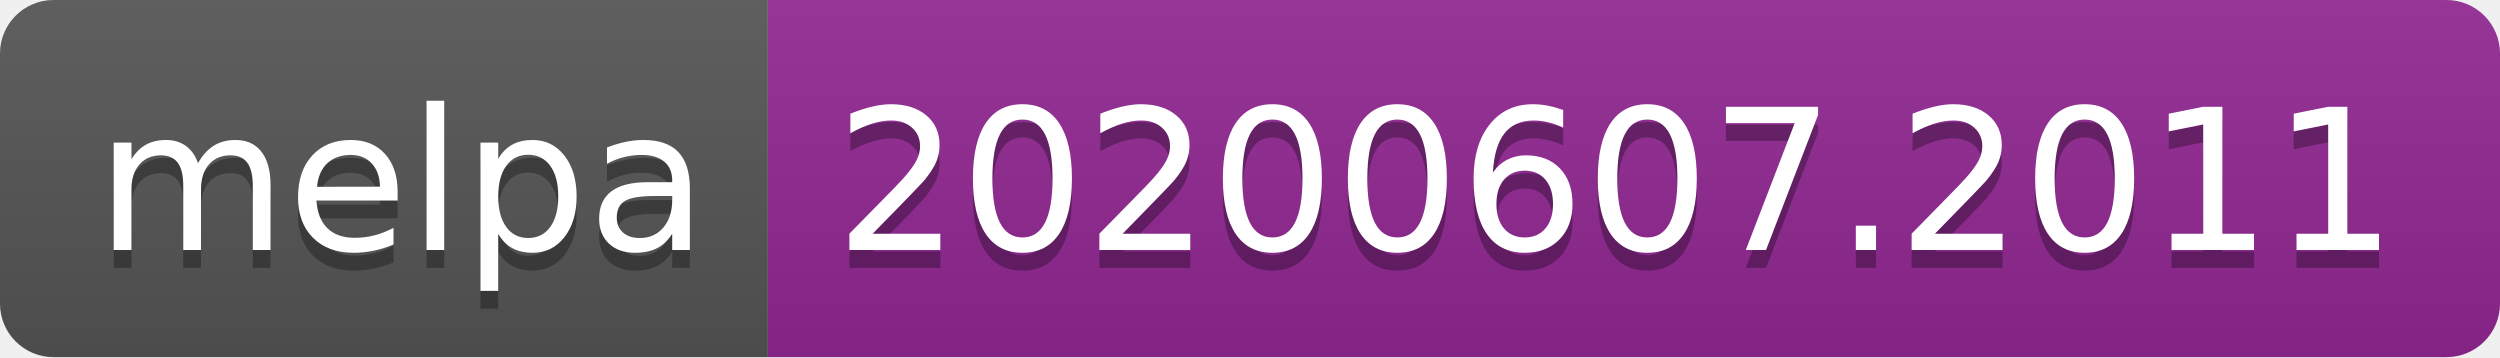
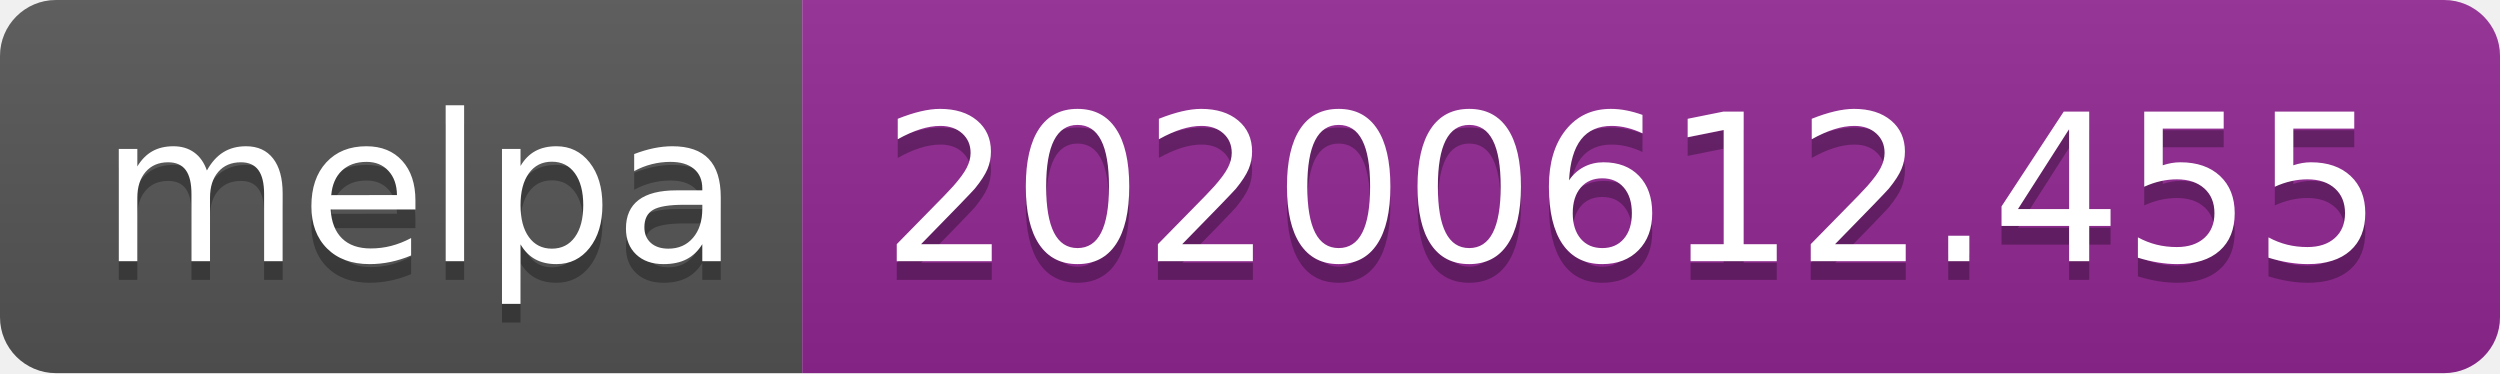
- <svg xmlns="http://www.w3.org/2000/svg" width="140" height="20">
+ <svg xmlns="http://www.w3.org/2000/svg" width="134" height="20">
  <linearGradient id="s" x2="0" y2="100%">
    <stop offset="0" stop-color="#bbb" stop-opacity=".1" />
    <stop offset="1" stop-opacity=".1" />
  </linearGradient>
  <clipPath id="r">
-     <rect width="140" height="20" rx="3" fill="#fff" />
+     <rect width="134" height="20" rx="3" fill="#fff" />
  </clipPath>
  <g clip-path="url(#r)">
    <rect width="43" height="20" fill="#555" />
-     <rect x="43" width="97" height="20" fill="#922793" />
-     <rect width="140" height="20" fill="url(#s)" />
+     <rect x="43" width="91" height="20" fill="#922793" />
+     <rect width="134" height="20" fill="url(#s)" />
  </g>
  <g fill="#fff" text-anchor="middle" font-family="Verdana,Geneva,DejaVu Sans,sans-serif" text-rendering="geometricPrecision" font-size="110">
    <text x="225" y="150" fill="#010101" fill-opacity=".3" transform="scale(.1)" textLength="330">melpa</text>
    <text x="225" y="140" transform="scale(.1)" textLength="330">melpa</text>
-     <text x="905" y="150" fill="#010101" fill-opacity=".3" transform="scale(.1)" textLength="870">20200607.2011</text>
-     <text x="905" y="140" transform="scale(.1)" textLength="870">20200607.2011</text>
+     <text x="875" y="150" fill="#010101" fill-opacity=".3" transform="scale(.1)" textLength="810">20200612.455</text>
+     <text x="875" y="140" transform="scale(.1)" textLength="810">20200612.455</text>
  </g>
</svg>
